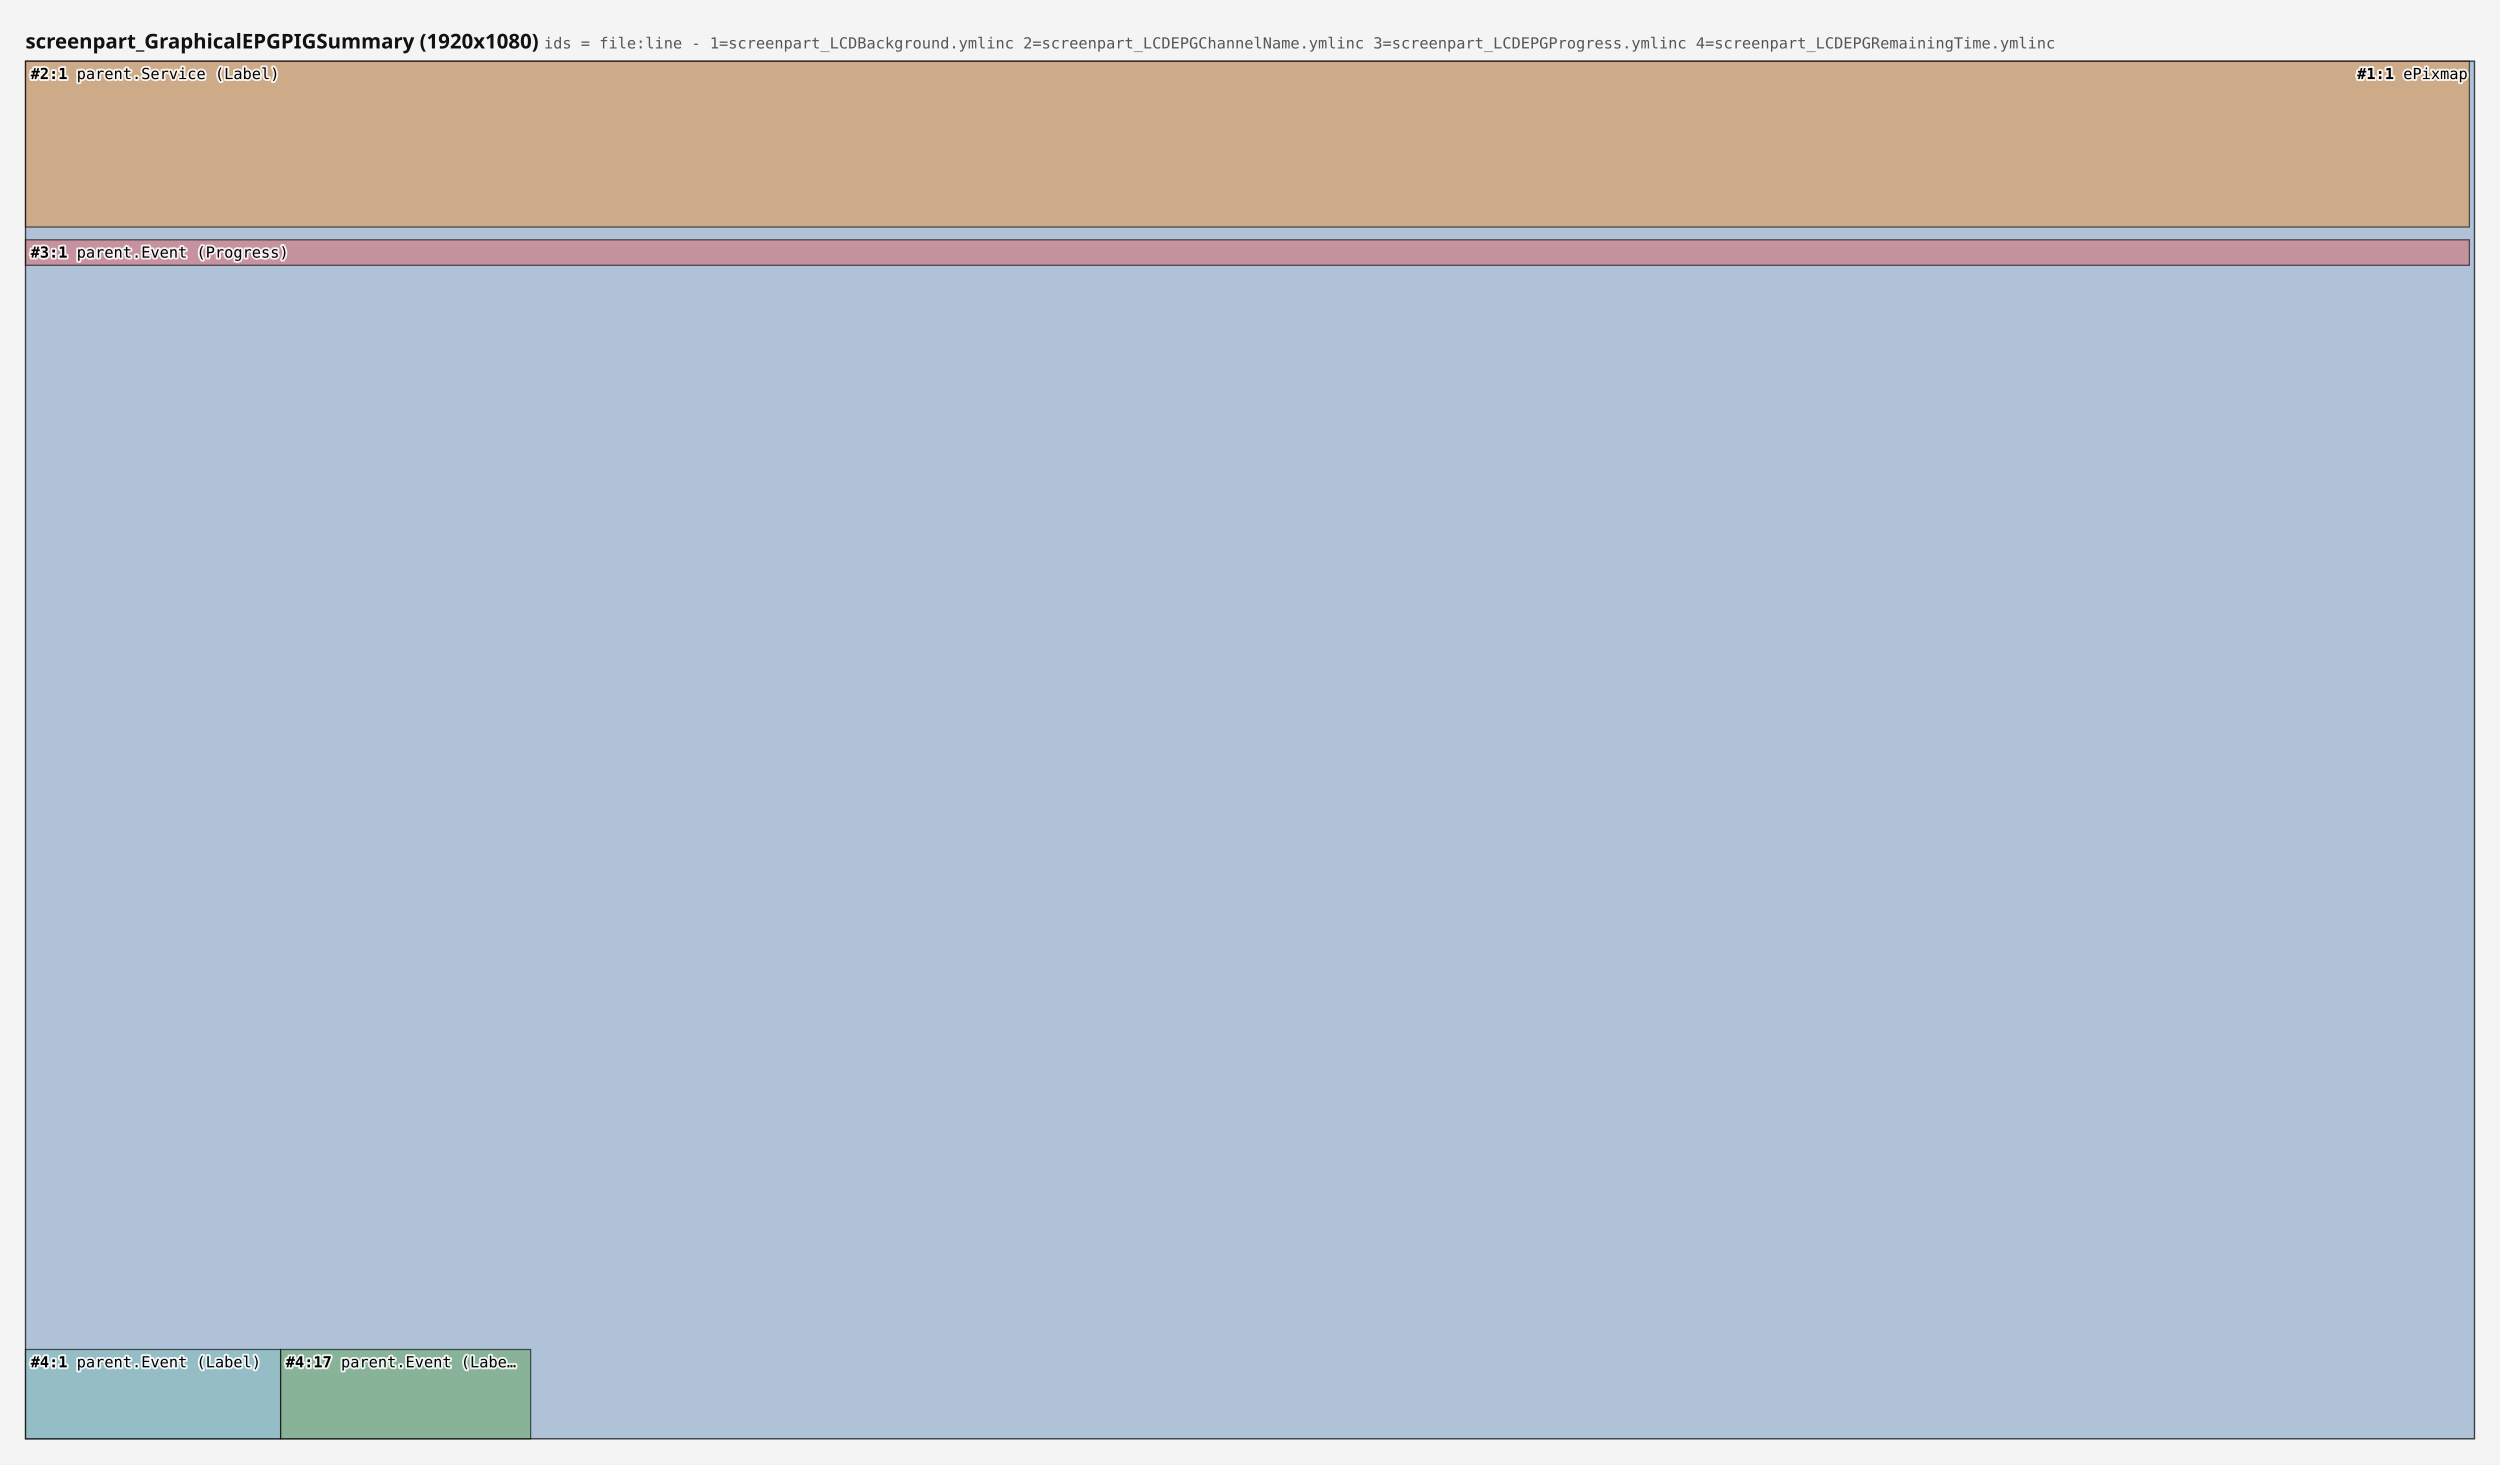
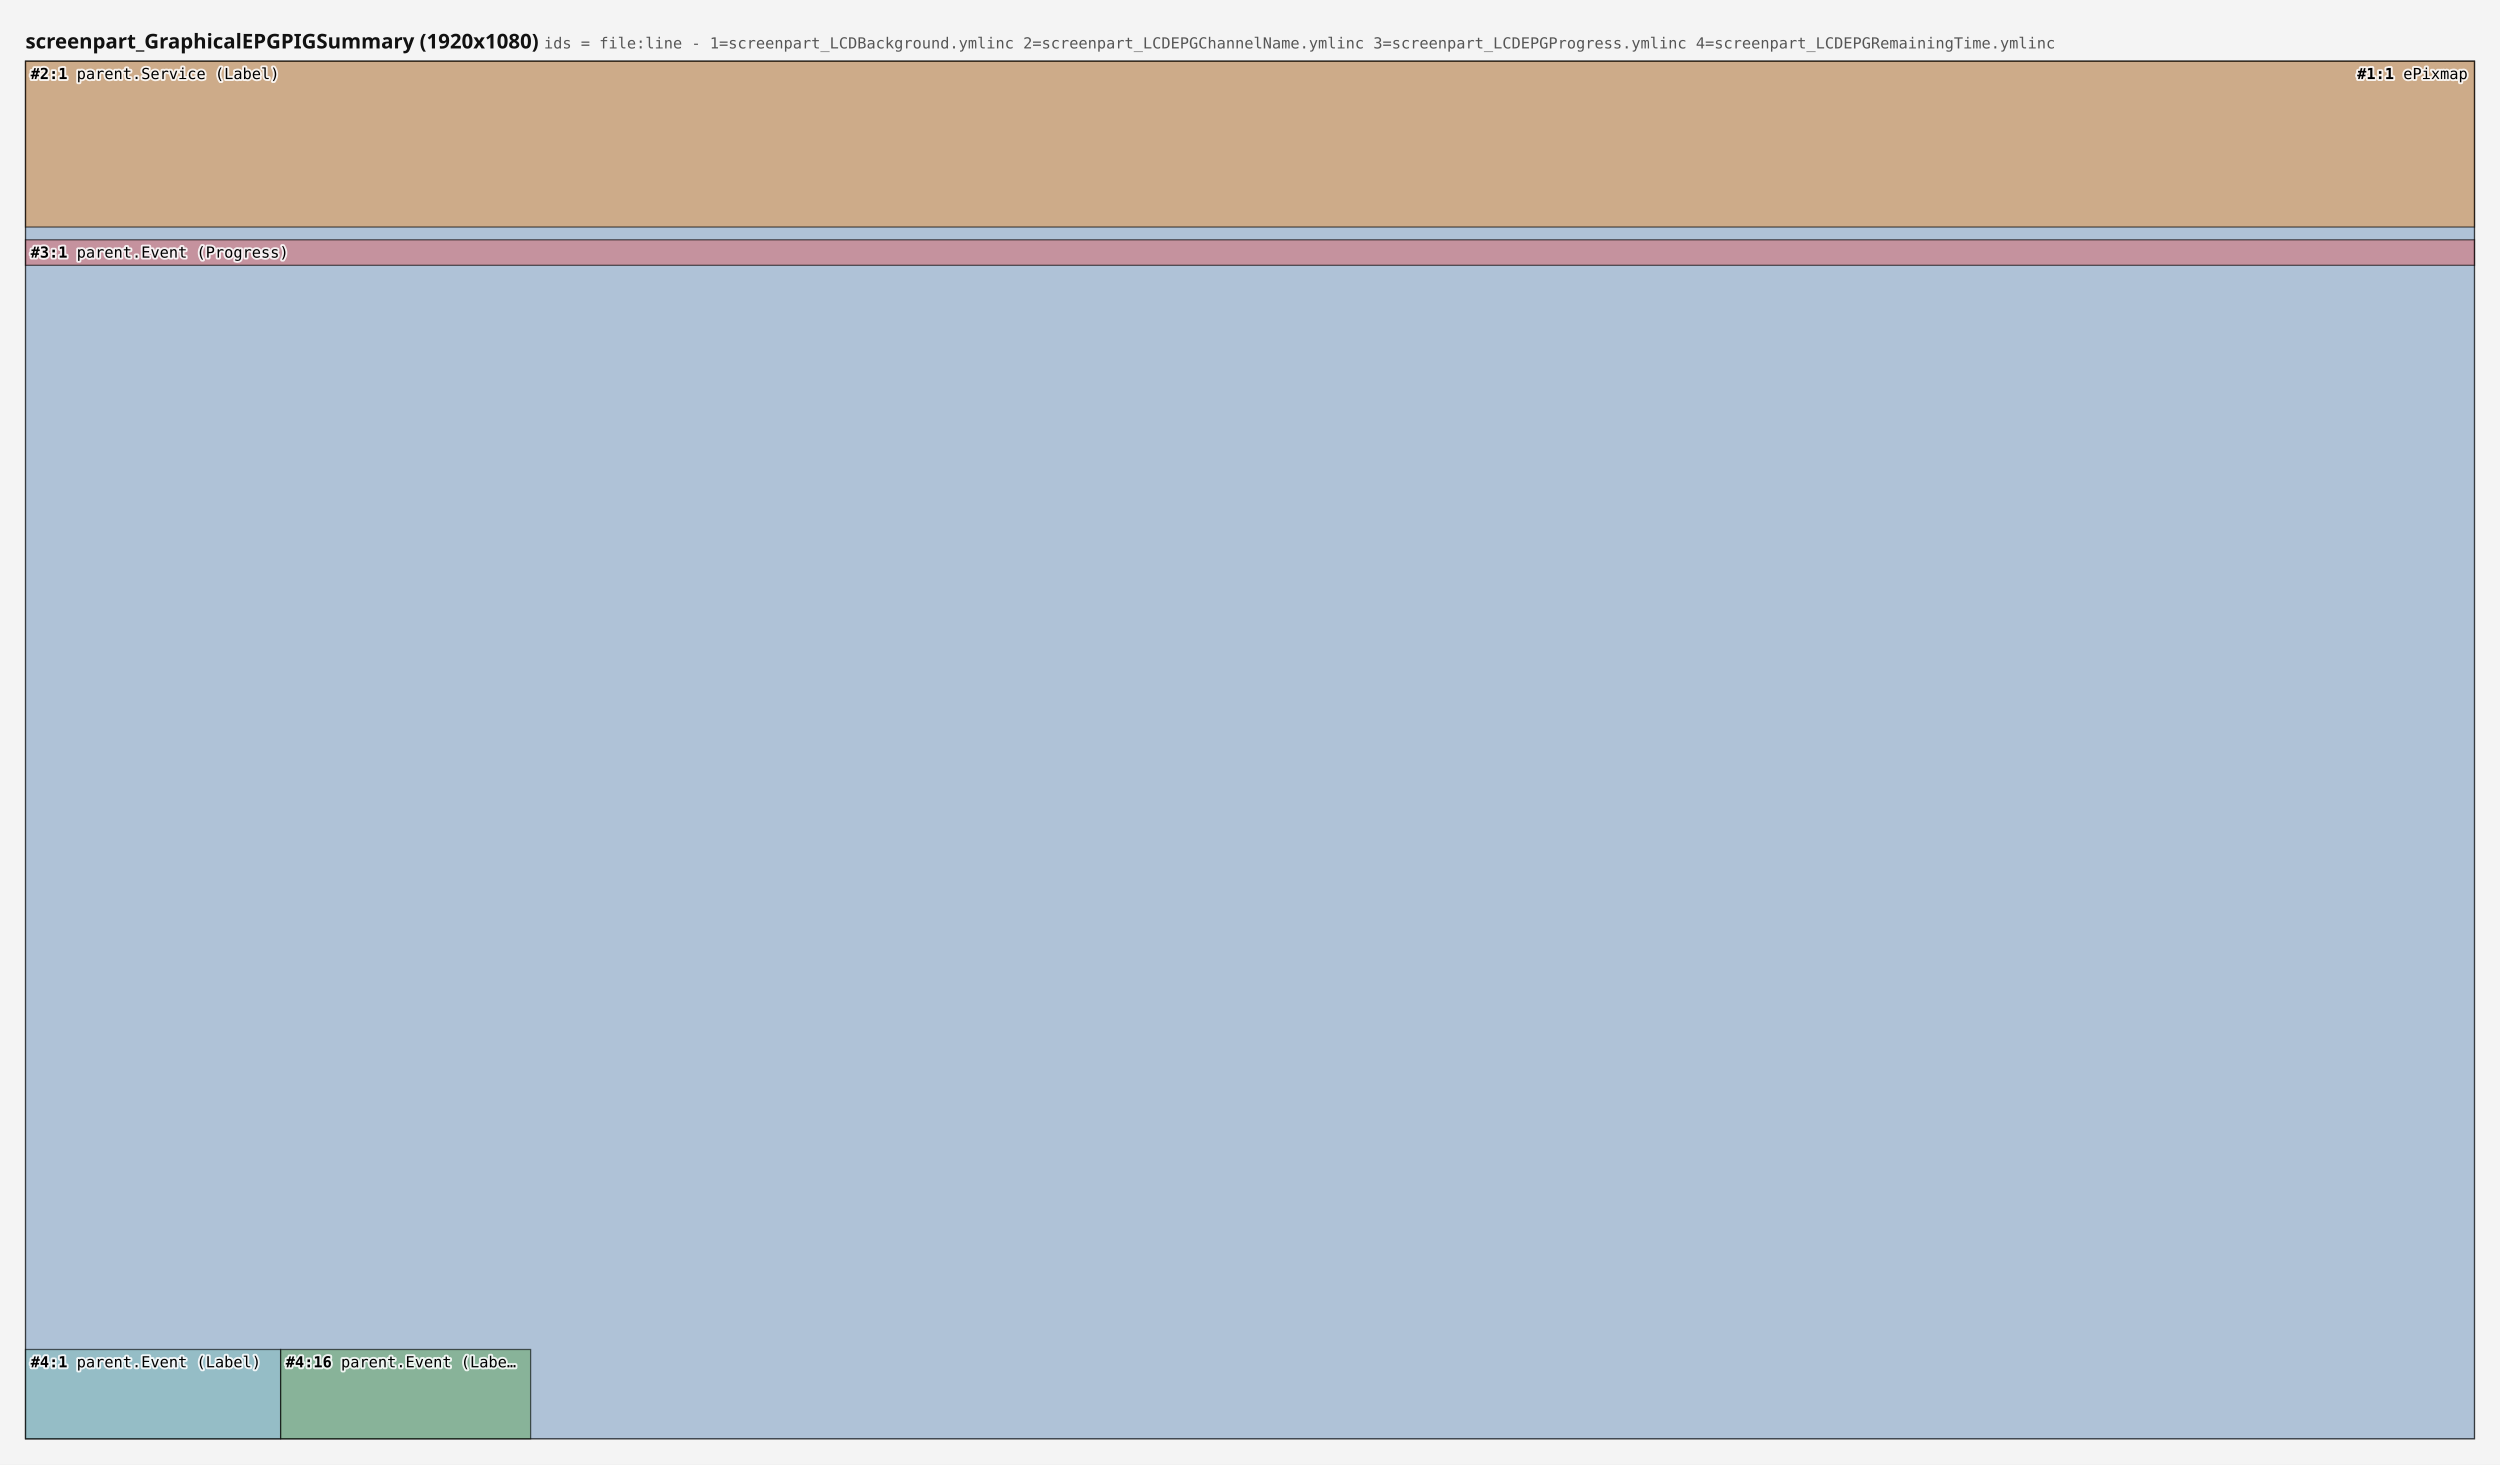
<svg xmlns="http://www.w3.org/2000/svg" width="1960" height="1148" viewBox="0 0 1960 1148">
  <rect x="0" y="0" width="1960" height="1148" fill="#f4f4f4" />
  <text x="20" y="38" font-family="sans-serif" font-size="16" font-weight="bold" fill="#111111">screenpart_GraphicalEPGPIGSummary (1920x1080) <tspan font-family="monospace" font-size="12" font-weight="normal" fill="#555555">ids = file:line - 1=screenpart_LCDBackground.ymlinc  2=screenpart_LCDEPGChannelName.ymlinc  3=screenpart_LCDEPGProgress.ymlinc  4=screenpart_LCDEPGRemainingTime.ymlinc</tspan>
  </text>
  <g data-screen="0" transform="translate(20,48)">
    <rect x="0" y="0" width="1920" height="1080" fill="#ffffff" stroke="#999999" stroke-width="1" />
    <rect data-ref="0:0" data-src="screenpart_LCDBackground.ymlinc:1" x="0" y="0" width="1920" height="1080" fill="#4e79a7" fill-opacity="0.45" stroke="#000000" stroke-opacity="0.6" stroke-width="1" />
    <rect data-ref="0:3" data-src="screenpart_LCDEPGRemainingTime.ymlinc:1" x="0" y="1010" width="200" height="70" fill="#76b7b2" fill-opacity="0.45" stroke="#000000" stroke-opacity="0.6" stroke-width="1" />
-     <rect data-ref="0:4" data-src="screenpart_LCDEPGRemainingTime.ymlinc:17" x="200" y="1010" width="196" height="70" fill="#59a14f" fill-opacity="0.45" stroke="#000000" stroke-opacity="0.6" stroke-width="1" />
-     <rect data-ref="0:1" data-src="screenpart_LCDEPGChannelName.ymlinc:1" x="0" y="0" width="1916" height="130" fill="#f28e2b" fill-opacity="0.45" stroke="#000000" stroke-opacity="0.6" stroke-width="1" />
-     <rect data-ref="0:2" data-src="screenpart_LCDEPGProgress.ymlinc:1" x="0" y="140" width="1916" height="20" fill="#e15759" fill-opacity="0.45" stroke="#000000" stroke-opacity="0.6" stroke-width="1" />
+     <rect data-ref="0:4" data-src="screenpart_LCDEPGRemainingTime.ymlinc:16" x="200" y="1010" width="196" height="70" fill="#59a14f" fill-opacity="0.45" stroke="#000000" stroke-opacity="0.6" stroke-width="1" />
+     <rect data-ref="0:1" data-src="screenpart_LCDEPGChannelName.ymlinc:1" x="0" y="0" width="1920" height="130" fill="#f28e2b" fill-opacity="0.45" stroke="#000000" stroke-opacity="0.6" stroke-width="1" />
+     <rect data-ref="0:2" data-src="screenpart_LCDEPGProgress.ymlinc:1" x="0" y="140" width="1920" height="20" fill="#e15759" fill-opacity="0.45" stroke="#000000" stroke-opacity="0.6" stroke-width="1" />
    <g pointer-events="none" font-family="monospace" font-size="12" fill="#000000" stroke="#ffffff" stroke-width="3" stroke-opacity="0.85" stroke-linejoin="round" paint-order="stroke">
      <text x="1828" y="14">
        <tspan font-weight="bold">#1:1</tspan> ePixmap</text>
      <text x="4" y="1024">
        <tspan font-weight="bold">#4:1</tspan> parent.Event (Label)</text>
      <text x="204" y="1024">
-         <tspan font-weight="bold">#4:17</tspan> parent.Event (Labe…</text>
+         <tspan font-weight="bold">#4:16</tspan> parent.Event (Labe…</text>
      <text x="4" y="14">
        <tspan font-weight="bold">#2:1</tspan> parent.Service (Label)</text>
      <text x="4" y="154">
        <tspan font-weight="bold">#3:1</tspan> parent.Event (Progress)</text>
    </g>
  </g>
</svg>
